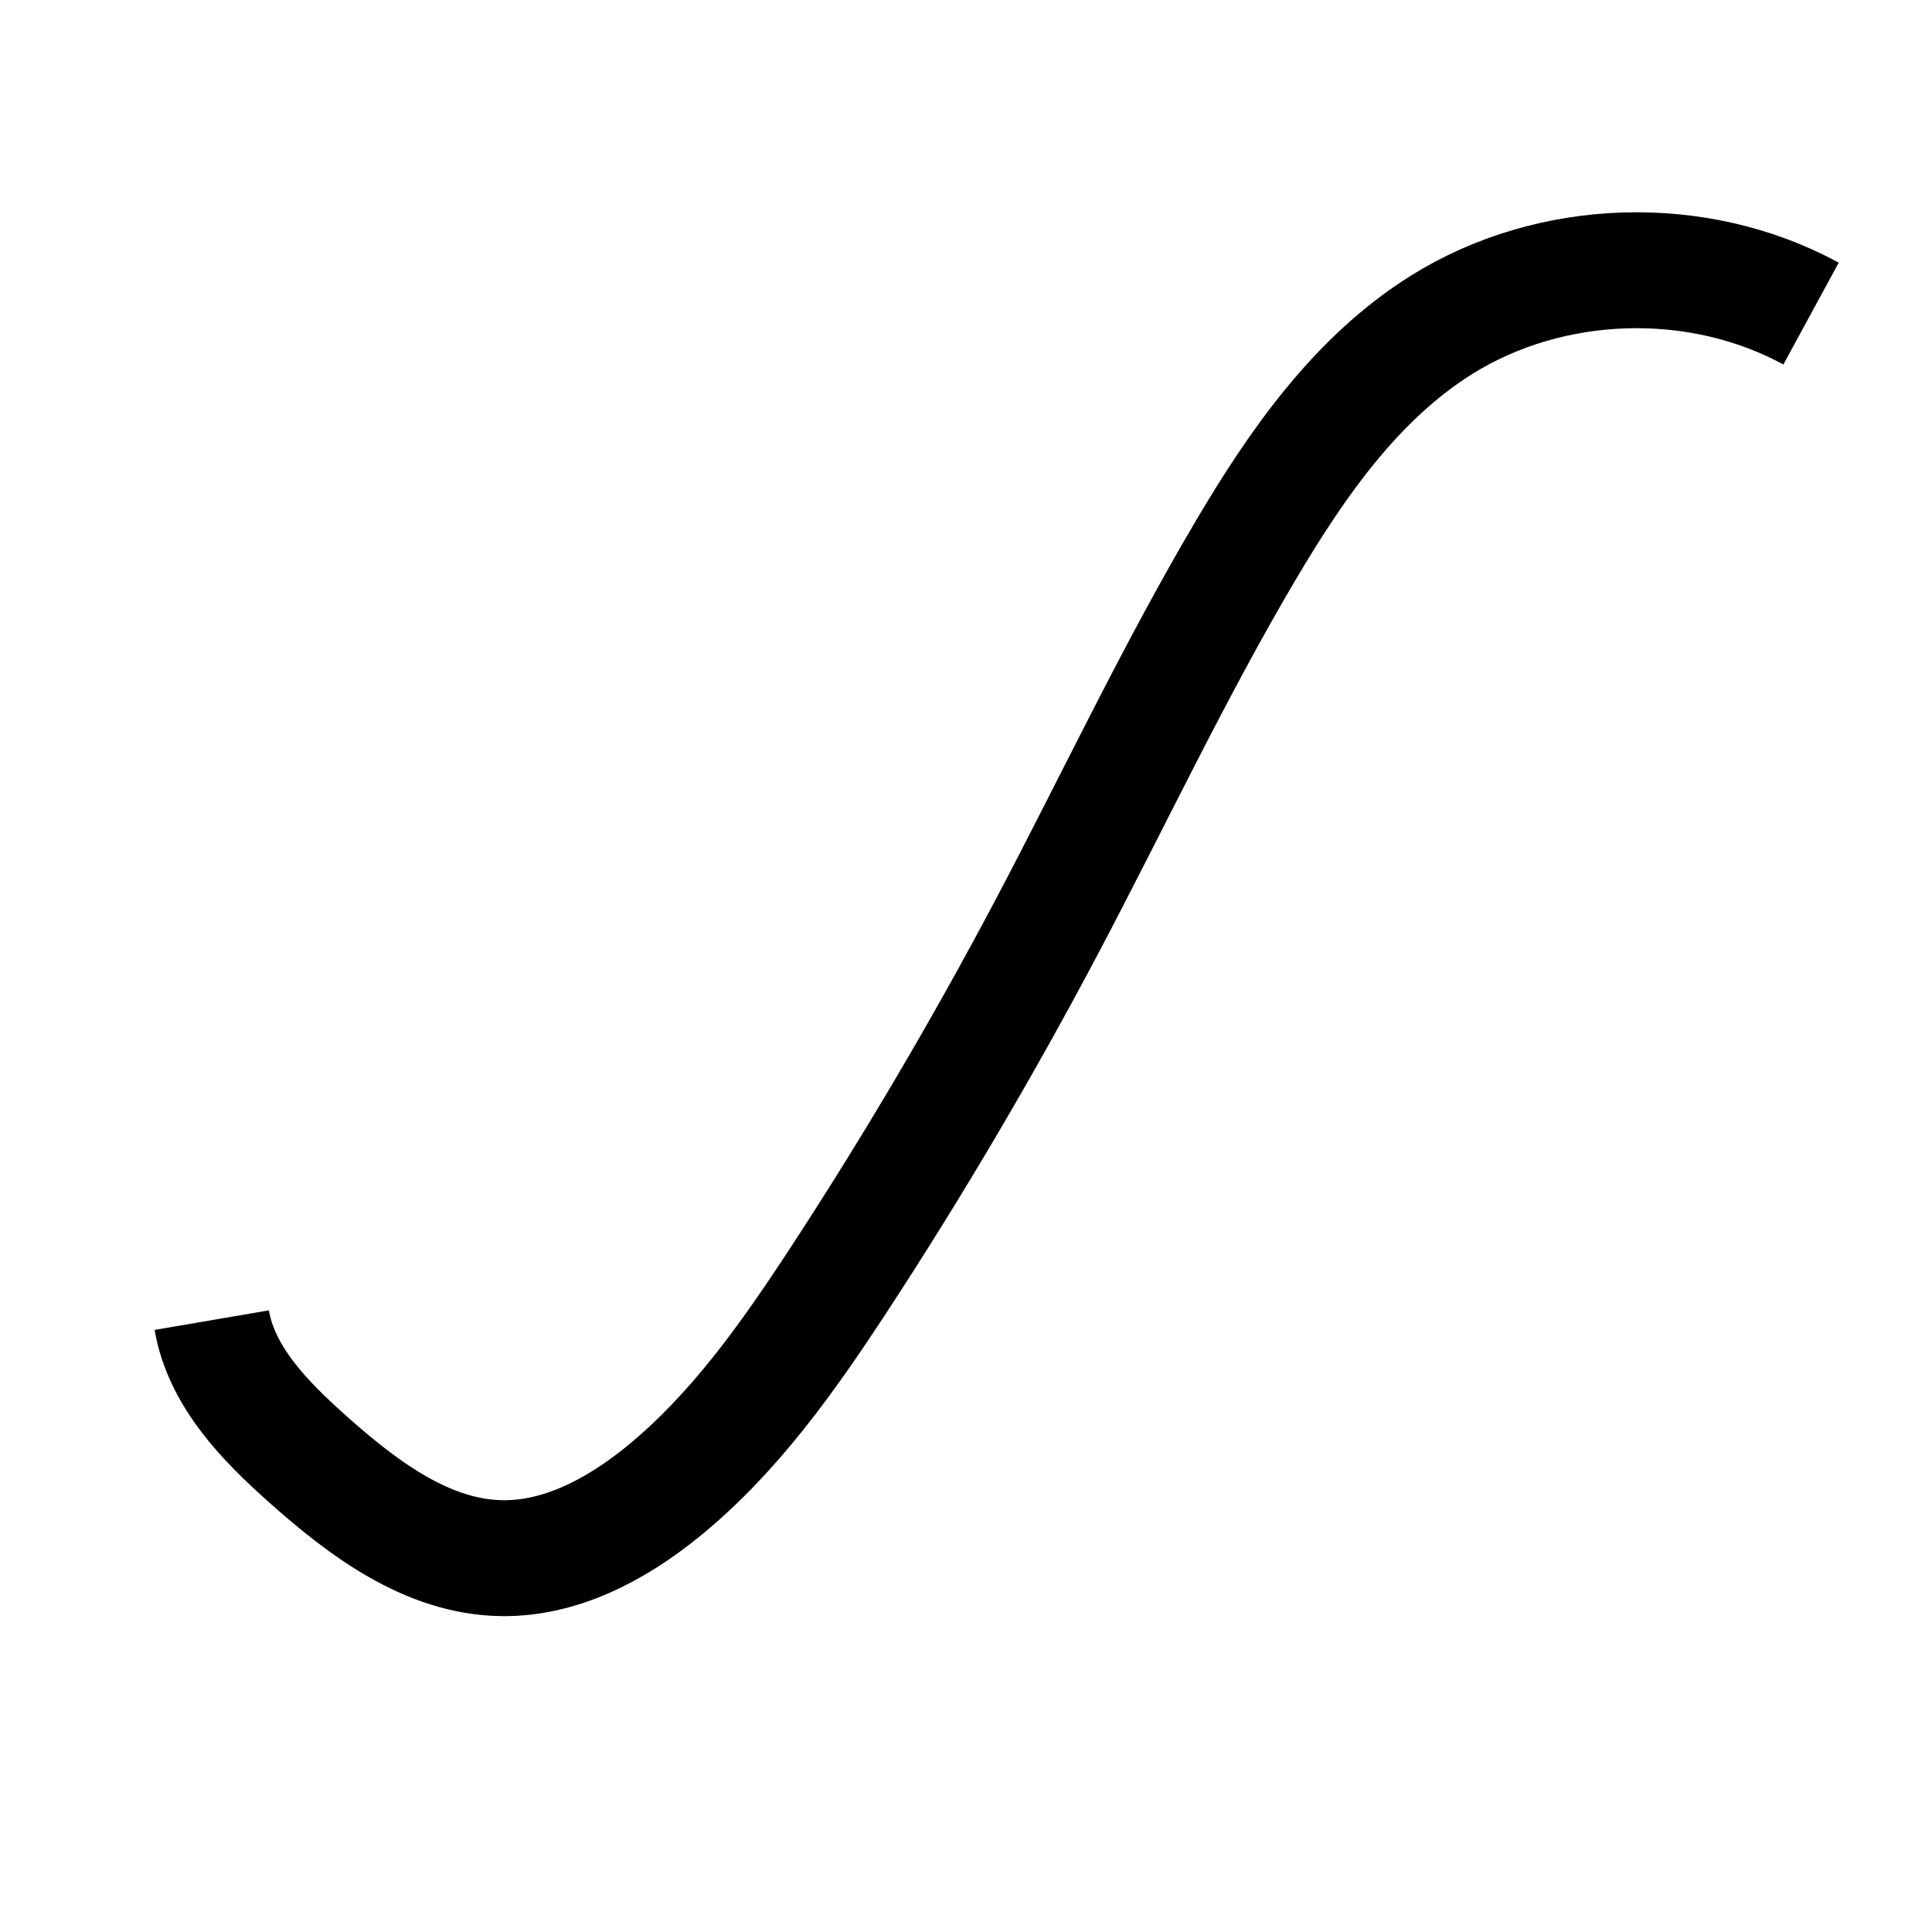
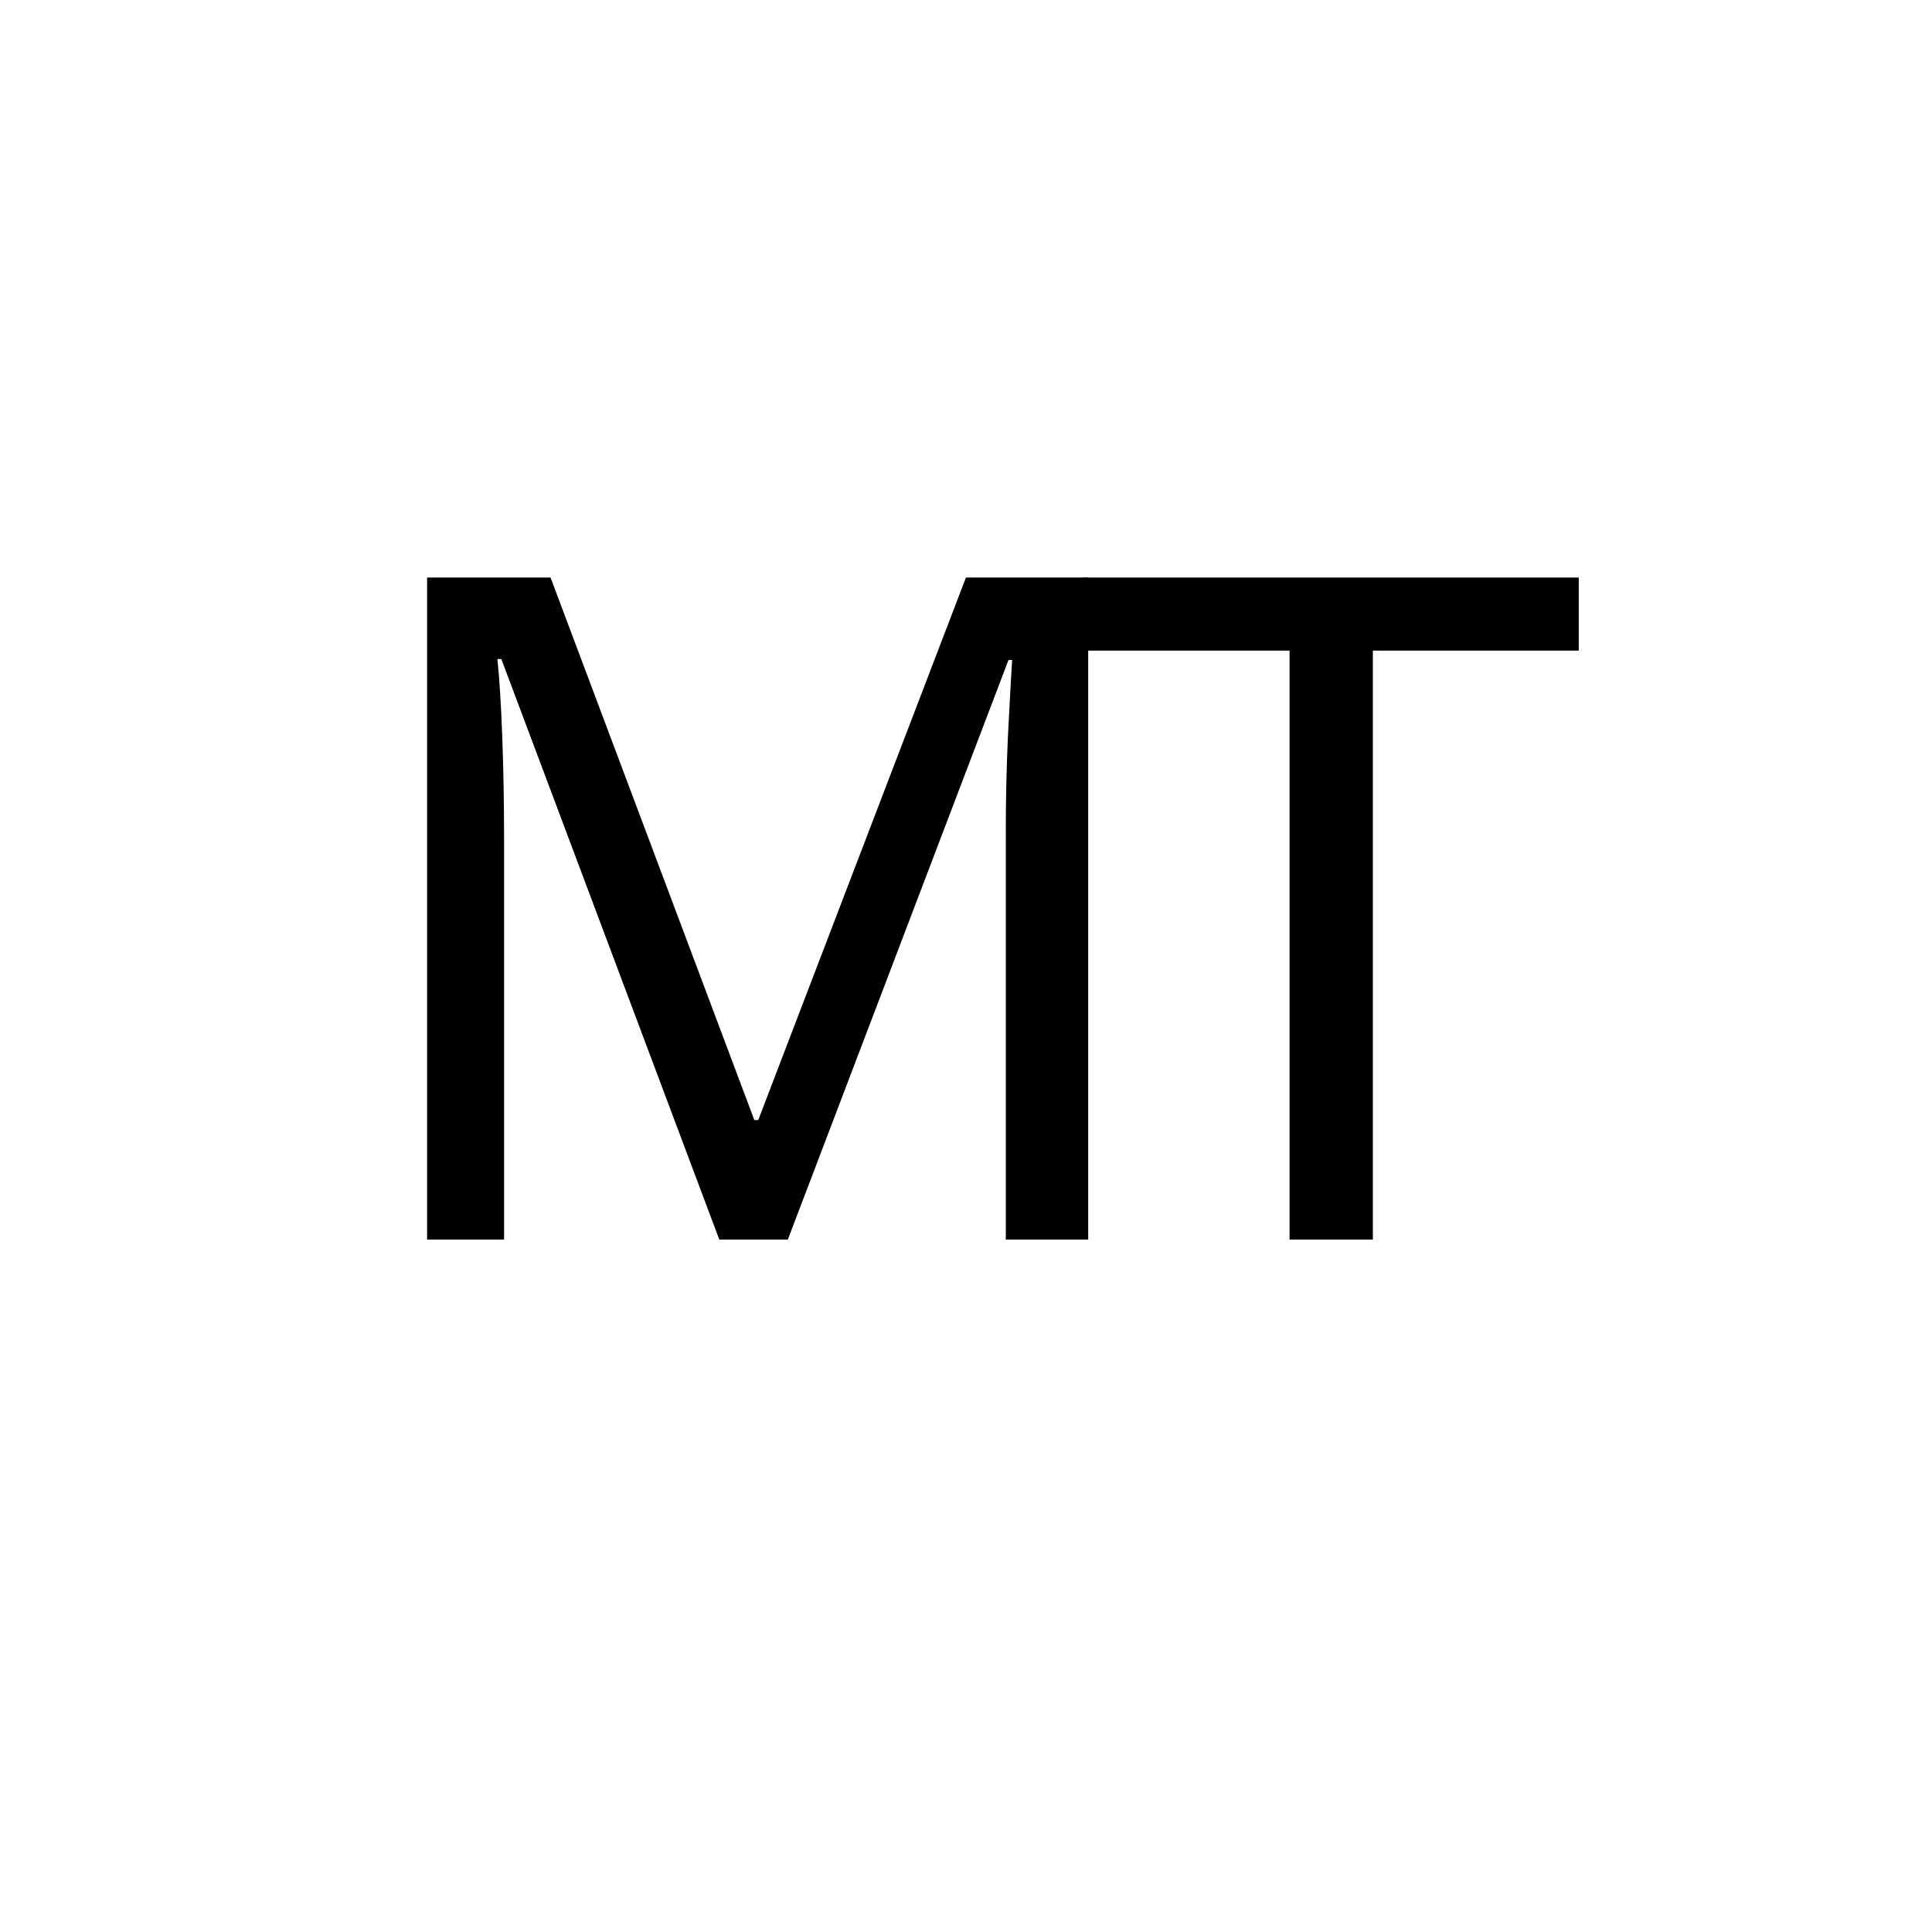
<svg xmlns="http://www.w3.org/2000/svg" id="Layer_1" data-name="Layer 1" viewBox="0 0 100 100">
  <defs>
    <style>
      .cls-1 {
-         fill: none;
-         stroke: #000;
-         stroke-miterlimit: 10;
-         stroke-width: 6px;
+         letter-spacing: 0em;
+       }
+ 
+       .cls-2 {
+         font-family: MyriadPro-Regular, 'Myriad Pro';
+         font-size: 48px;
      }
    </style>
  </defs>
-   <path class="cls-1" d="m93.74,16.23c-5.87-3.19-13.45-2.96-19.12.58-4.4,2.75-7.47,7.16-10.11,11.62-3.77,6.37-6.91,13.08-10.37,19.62-3.3,6.23-6.88,12.31-10.74,18.21-2.62,4-5.41,7.96-9.12,10.97-2.38,1.93-5.26,3.47-8.32,3.42-3.85-.06-7.18-2.58-10.05-5.14-2.21-1.97-4.45-4.26-4.95-7.18" />
+   <text class="cls-2" transform="translate(17.45 64.16)">
+     <tspan class="cls-1" x="0" y="0">M</tspan>
+     <tspan x="38.11" y="0">T</tspan>
+   </text>
</svg>
